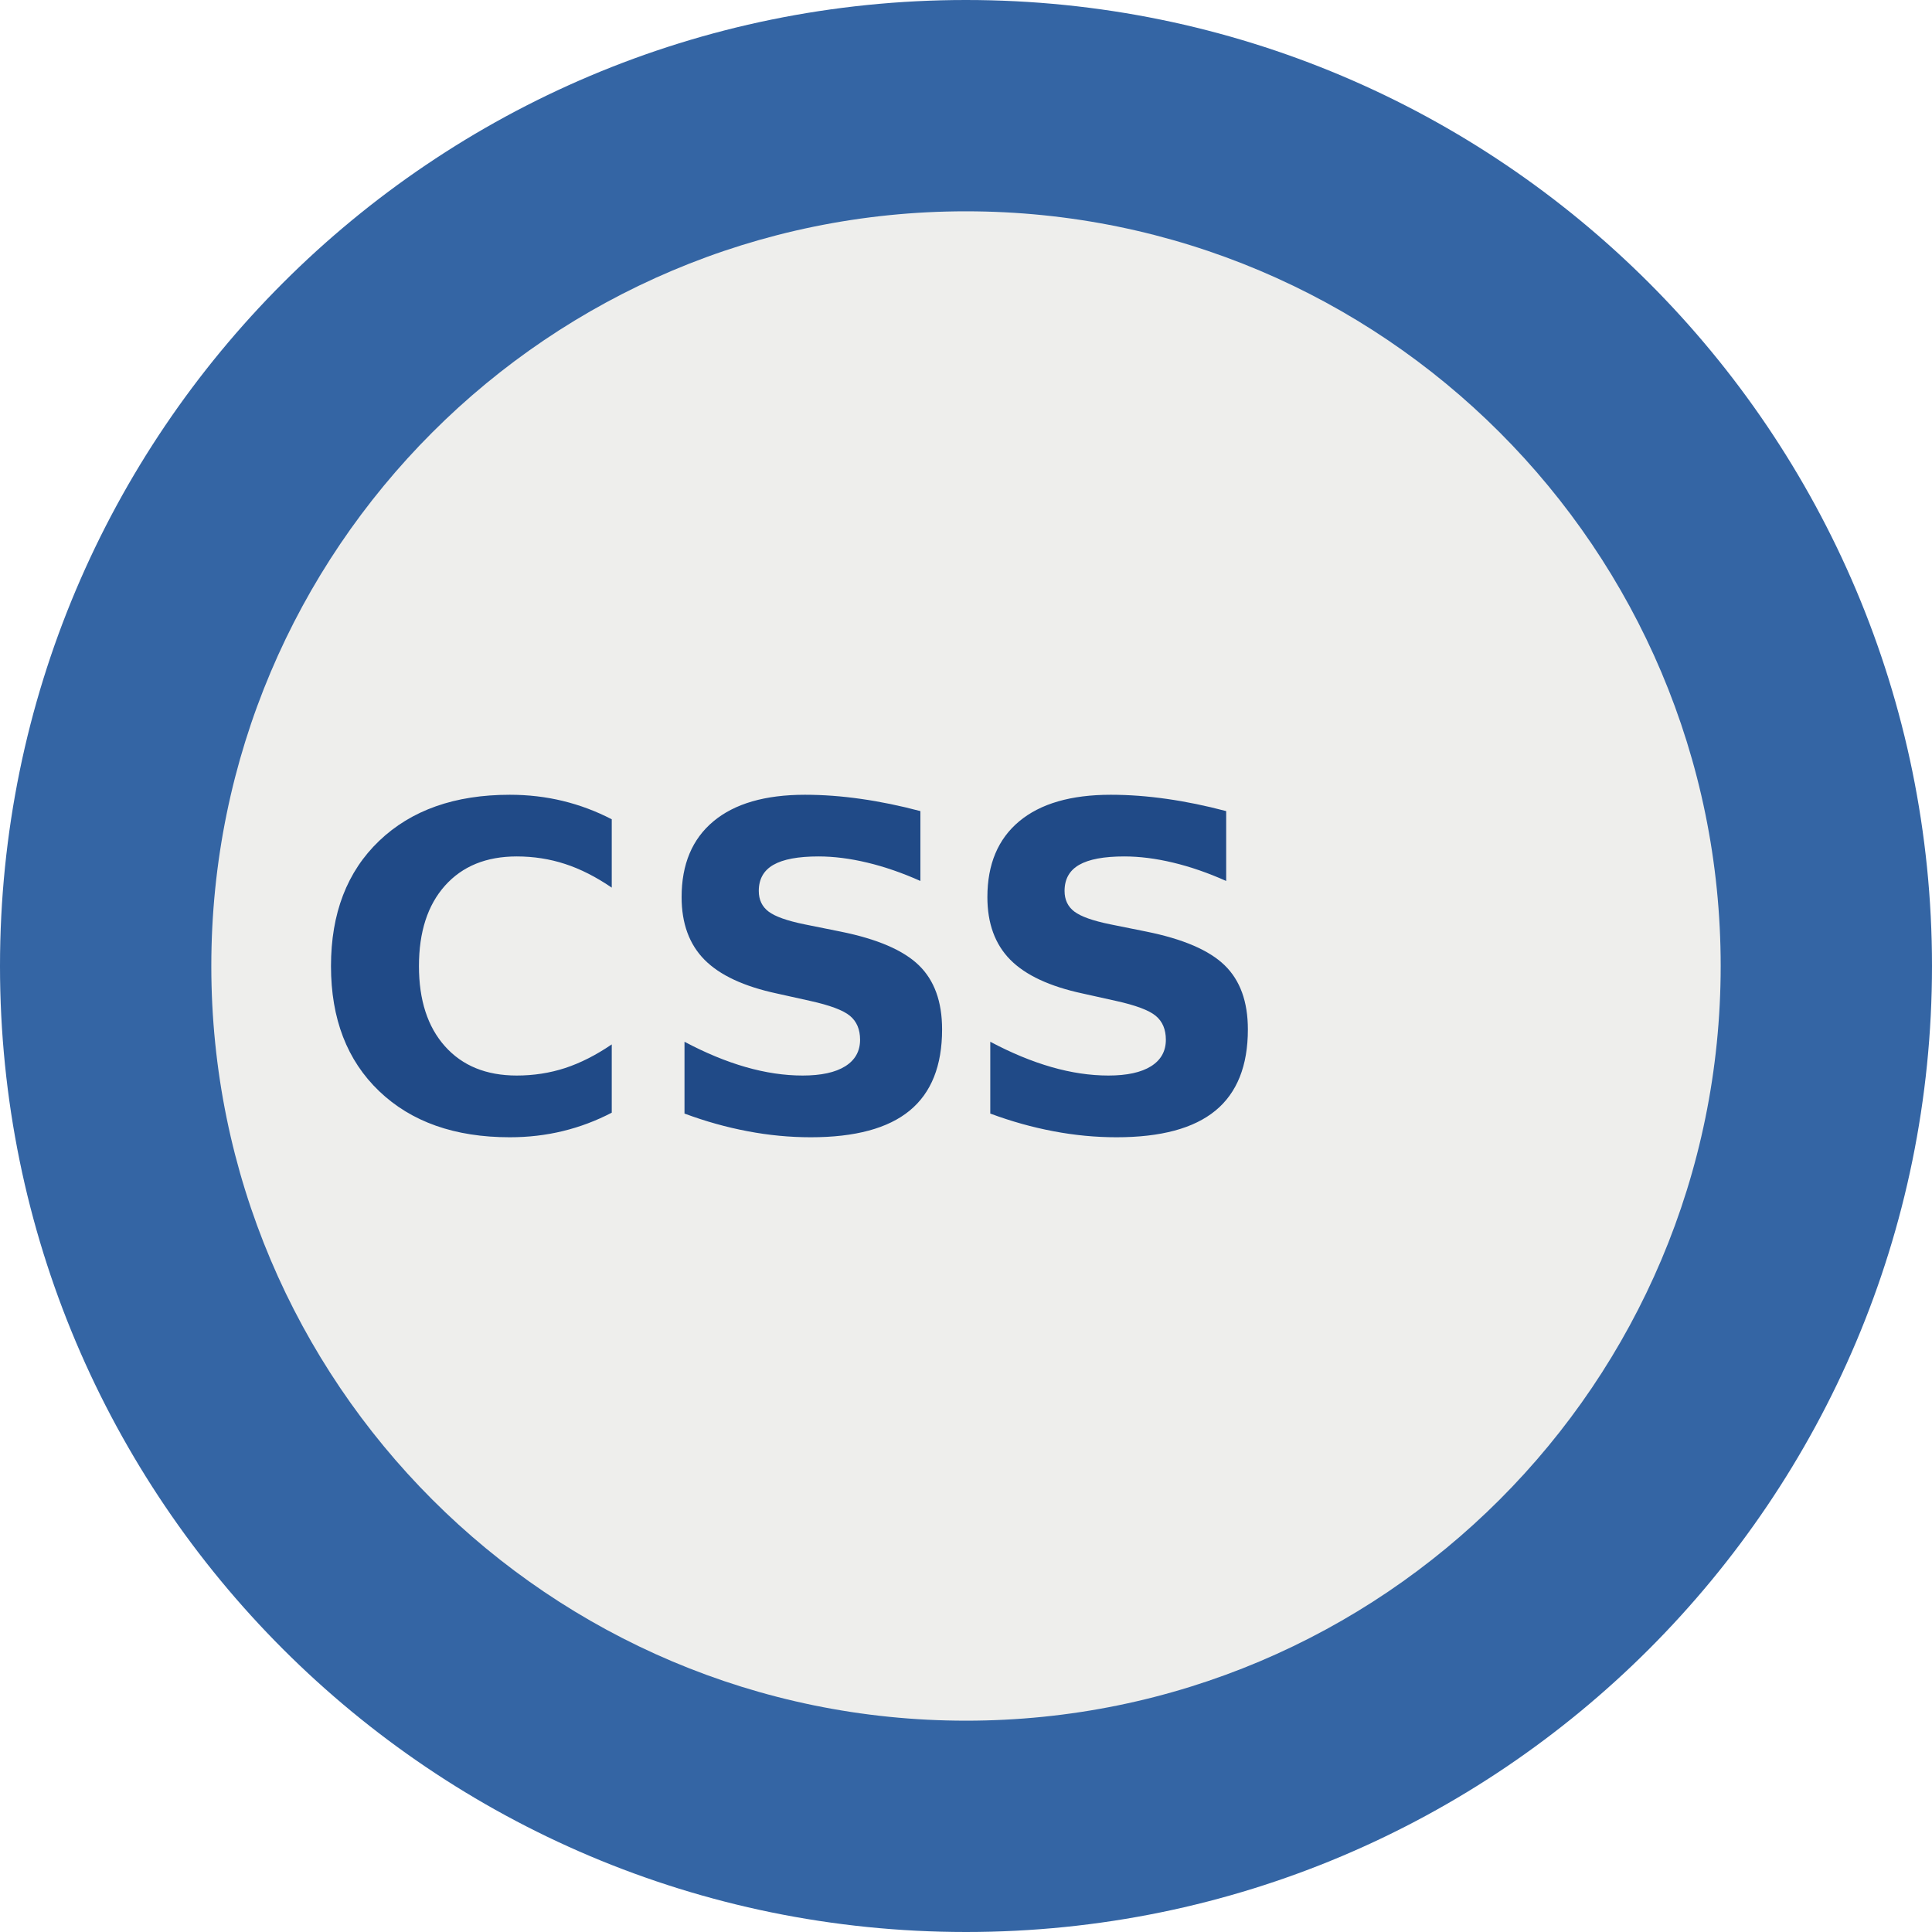
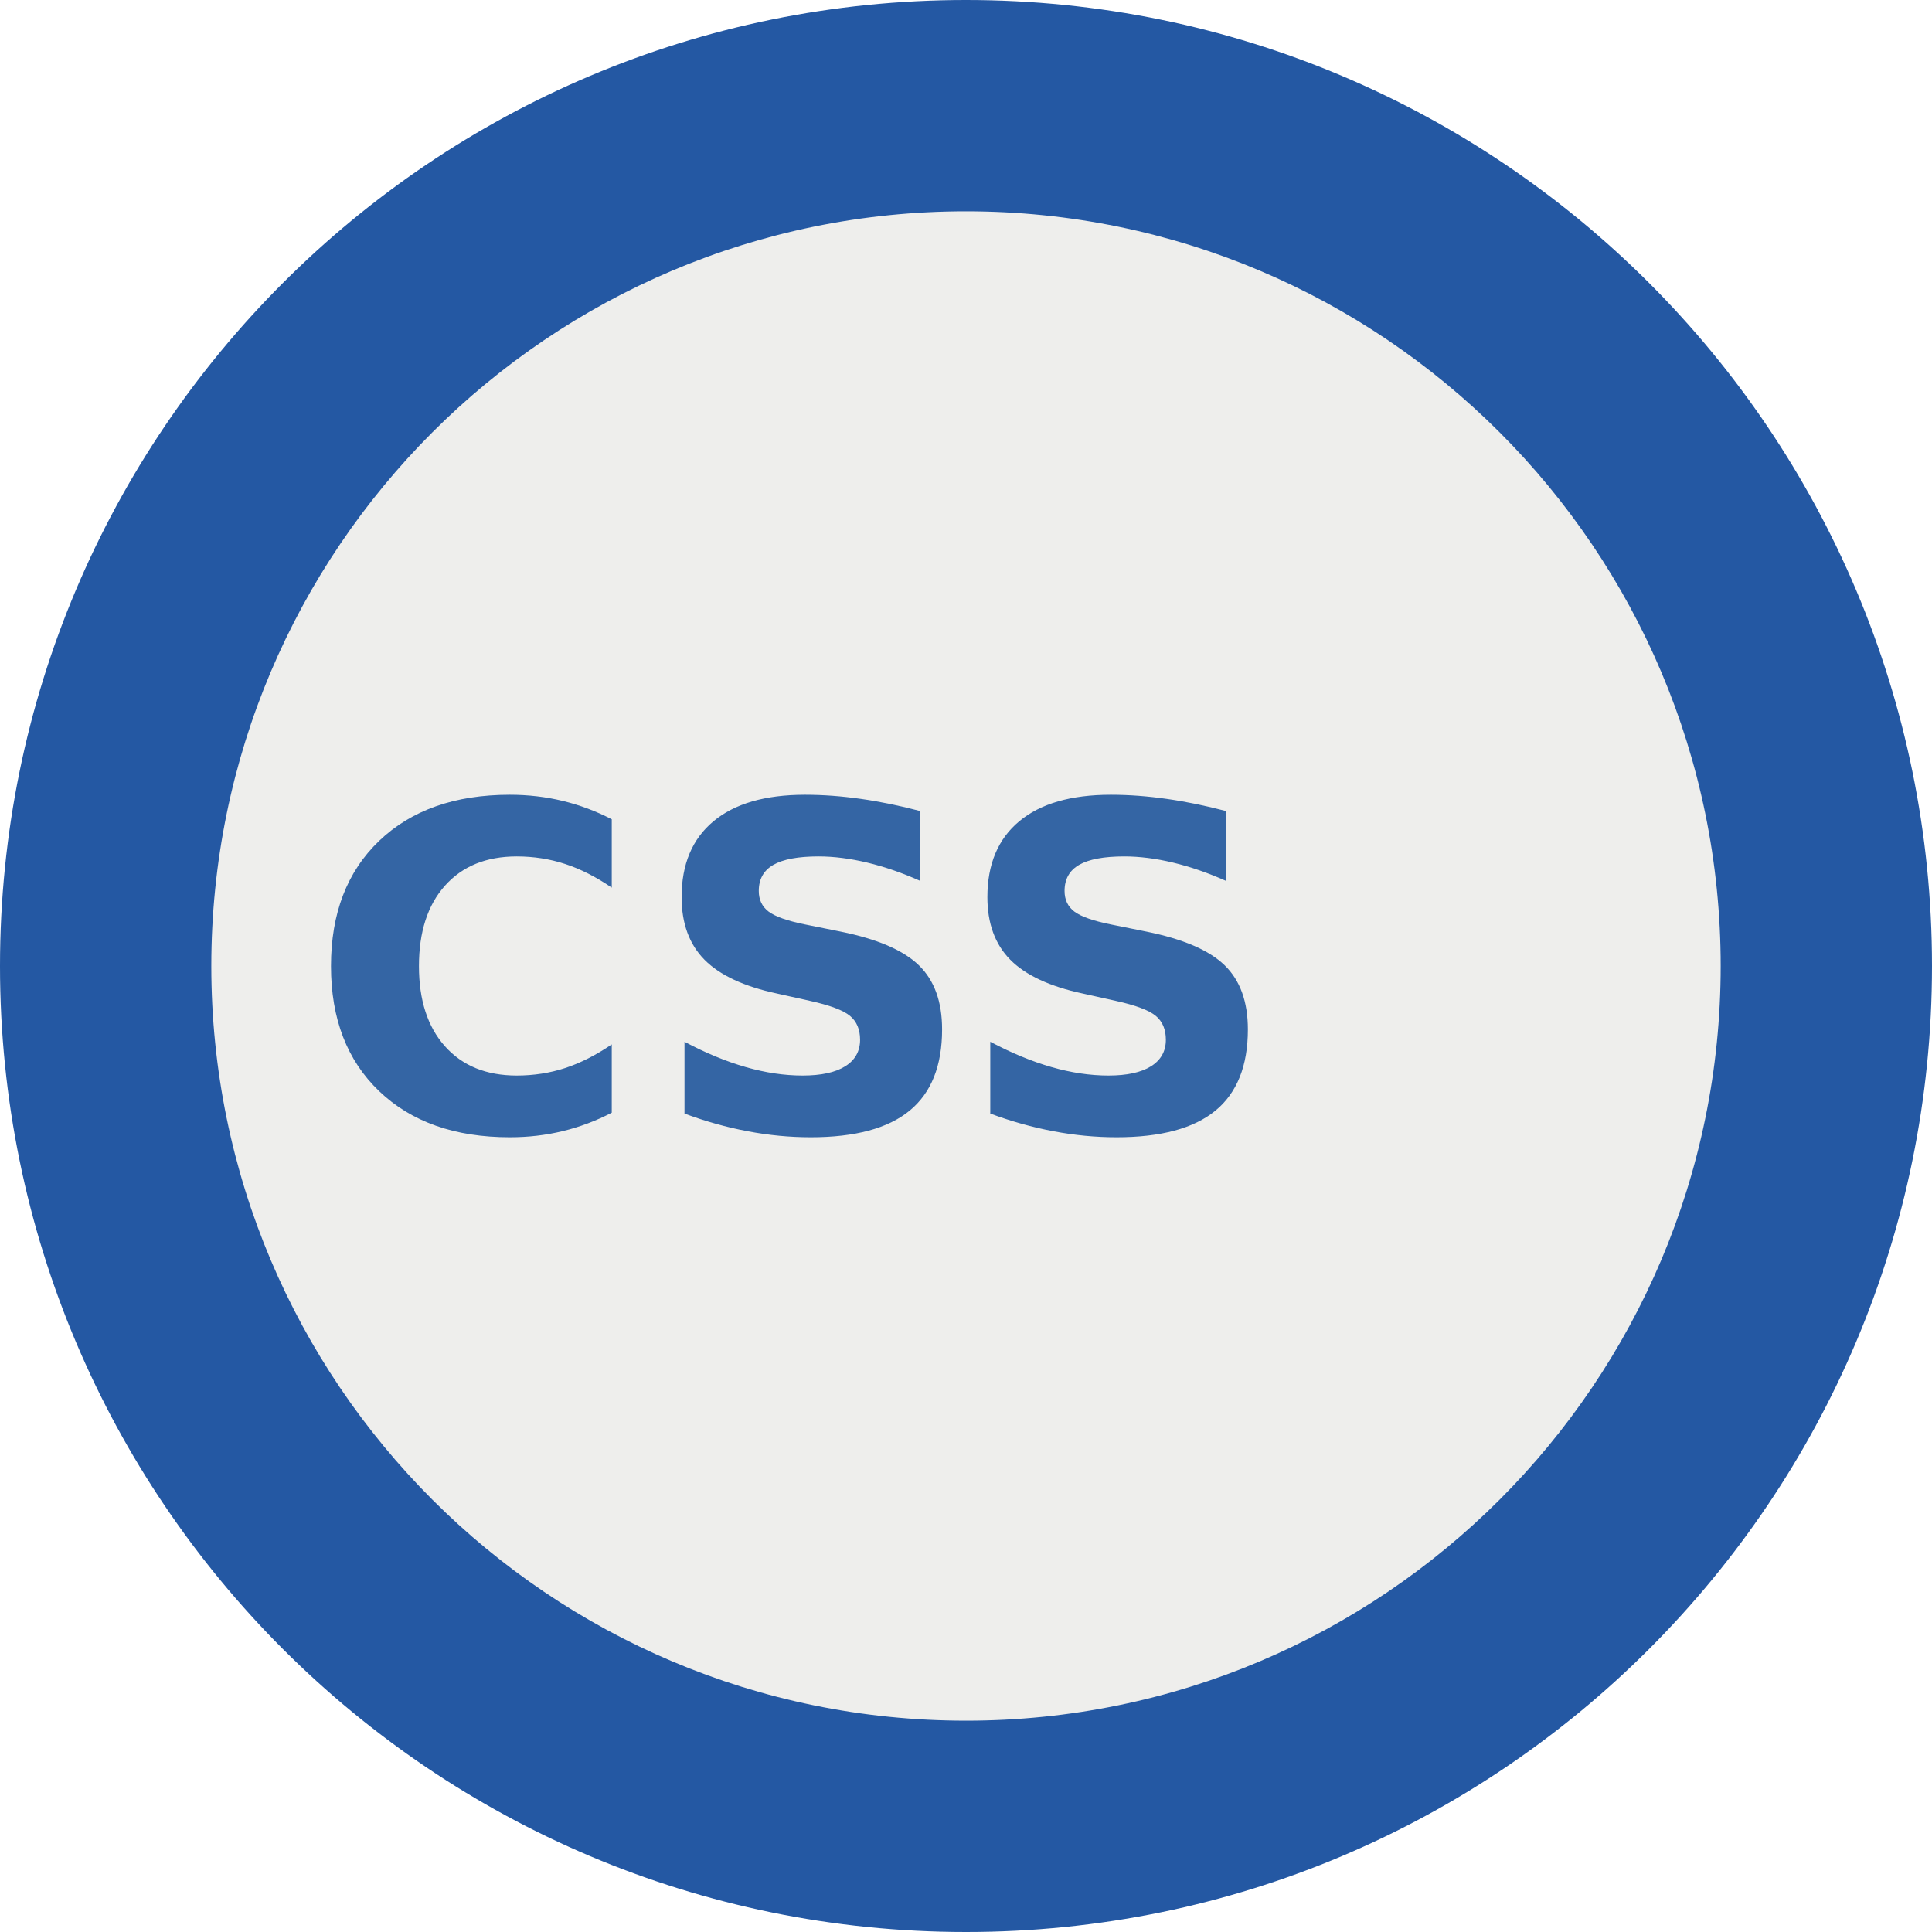
<svg xmlns="http://www.w3.org/2000/svg" width="512" height="512" viewBox="0 0 512 512" version="1.1" id="svg5">
  <defs id="defs2">
    <rect x="105.574" y="132.472" width="319.542" height="247.055" id="rect21320" />
    <rect x="158.155" y="139.278" width="220.913" height="277.264" id="rect9560" />
    <rect x="126.738" y="111.018" width="261.022" height="314.573" id="rect6936" />
    <rect x="108.988" y="358.477" width="379.532" height="157.147" id="rect6712" />
    <filter style="color-interpolation-filters:sRGB;" id="filter814" x="0" y="0" width="1" height="1">
      <feColorMatrix values="1 0 0 0.248 -0 0 1 0 0.248 -0 0 0 1 0.248 -0 0 0 0 1 0" id="feColorMatrix812" result="fbSourceGraphic" />
      <feColorMatrix result="fbSourceGraphicAlpha" in="fbSourceGraphic" values="0 0 0 -1 0 0 0 0 -1 0 0 0 0 -1 0 0 0 0 1 0" id="feColorMatrix834" />
      <feColorMatrix id="feColorMatrix836" values="1 0 0 0.248 -0 0 1 0 0.248 -0 0 0 1 0.248 -0 0 0 0 1 0" in="fbSourceGraphic" result="fbSourceGraphic" />
      <feColorMatrix result="fbSourceGraphicAlpha" in="fbSourceGraphic" values="0 0 0 -1 0 0 0 0 -1 0 0 0 0 -1 0 0 0 0 1 0" id="feColorMatrix1054" />
      <feColorMatrix id="feColorMatrix1056" values="1 0 0 -0.243 -0 0 1 0 -0.243 -0 0 0 1 -0.243 -0 0 0 0 1 0" in="fbSourceGraphic" result="fbSourceGraphic" />
      <feColorMatrix result="fbSourceGraphicAlpha" in="fbSourceGraphic" values="0 0 0 -1 0 0 0 0 -1 0 0 0 0 -1 0 0 0 0 1 0" id="feColorMatrix1005" />
      <feColorMatrix id="feColorMatrix1007" values="1 0 0 -0.067 -0 0 1 0 -0.067 -0 0 0 1 -0.067 -0 0 0 0 1 0" in="fbSourceGraphic" result="fbSourceGraphic" />
      <feColorMatrix result="fbSourceGraphicAlpha" in="fbSourceGraphic" values="0 0 0 -1 0 0 0 0 -1 0 0 0 0 -1 0 0 0 0 1 0" id="feColorMatrix1256" />
      <feColorMatrix id="feColorMatrix1258" values="0.21 0.72 0.072 0 0 0.21 0.72 0.072 0 0 0.21 0.72 0.072 0 0 0 0 0 1 0 " in="fbSourceGraphic" />
    </filter>
    <filter style="color-interpolation-filters:sRGB;" id="filter1262" x="0" y="0" width="1" height="1">
      <feColorMatrix values="0.21 0.72 0.072 0 0 0.21 0.72 0.072 0 0 0.21 0.72 0.072 0 0 0 0 0 1 0 " id="feColorMatrix1260" result="fbSourceGraphic" />
      <feColorMatrix result="fbSourceGraphicAlpha" in="fbSourceGraphic" values="0 0 0 -1 0 0 0 0 -1 0 0 0 0 -1 0 0 0 0 1 0" id="feColorMatrix1804" />
      <feColorMatrix id="feColorMatrix1806" values="1 0 0 0.209 -0 0 1 0 0.209 -0 0 0 1 0.209 -0 0 0 0 1 0" in="fbSourceGraphic" />
    </filter>
    <filter style="color-interpolation-filters:sRGB;" id="filter1266" x="0" y="0" width="1" height="1">
      <feColorMatrix values="0.21 0.72 0.072 0 0 0.21 0.72 0.072 0 0 0.21 0.72 0.072 0 0 0 0 0 1 0 " id="feColorMatrix1264" result="fbSourceGraphic" />
      <feColorMatrix result="fbSourceGraphicAlpha" in="fbSourceGraphic" values="0 0 0 -1 0 0 0 0 -1 0 0 0 0 -1 0 0 0 0 1 0" id="feColorMatrix2035" />
      <feColorMatrix id="feColorMatrix2037" values="1 0 0 0.087 -0 0 1 0 0.087 -0 0 0 1 0.087 -0 0 0 0 1 0" in="fbSourceGraphic" />
    </filter>
    <filter style="color-interpolation-filters:sRGB;" id="filter1270" x="0" y="0" width="1" height="1">
      <feColorMatrix values="0.21 0.72 0.072 0 0 0.21 0.72 0.072 0 0 0.21 0.72 0.072 0 0 0 0 0 1 0 " id="feColorMatrix1268" result="fbSourceGraphic" />
      <feColorMatrix result="fbSourceGraphicAlpha" in="fbSourceGraphic" values="0 0 0 -1 0 0 0 0 -1 0 0 0 0 -1 0 0 0 0 1 0" id="feColorMatrix2039" />
      <feColorMatrix id="feColorMatrix2041" values="1 0 0 0.087 -0 0 1 0 0.087 -0 0 0 1 0.087 -0 0 0 0 1 0" in="fbSourceGraphic" />
    </filter>
    <filter style="color-interpolation-filters:sRGB;" id="filter2363" x="0" y="0" width="1" height="1">
      <feColorMatrix values="1 0 0 0 0 1 0 0 0 0 1 0 0 0 0 0 0 0 0 1 " type="matrix" result="r" in="SourceGraphic" id="feColorMatrix2335" />
      <feColorMatrix values="0 1 0 0 0 0 1 0 0 0 0 1 0 0 0 0 0 0 0 1 " type="matrix" result="g" in="SourceGraphic" id="feColorMatrix2337" />
      <feColorMatrix values="0 0 1 0 0 0 0 1 0 0 0 0 1 0 0 0 0 0 0 1 " type="matrix" result="b" in="SourceGraphic" id="feColorMatrix2339" />
      <feBlend result="minrg" in="r" mode="darken" in2="g" id="feBlend2341" />
      <feBlend result="p" in="minrg" mode="darken" in2="b" id="feBlend2343" />
      <feBlend result="maxrg" in="r" mode="lighten" in2="g" id="feBlend2345" />
      <feBlend result="q" in="maxrg" mode="lighten" in2="b" id="feBlend2347" />
      <feComponentTransfer result="q2" in="q" id="feComponentTransfer2351">
        <feFuncR slope="0" type="linear" id="feFuncR2349" />
      </feComponentTransfer>
      <feBlend result="pq" in="p" mode="lighten" in2="q2" id="feBlend2353" />
      <feColorMatrix values="-1 1 0 0 0 -1 1 0 0 0 -1 1 0 0 0 0 0 0 0 1 " type="matrix" result="qminp" in="pq" id="feColorMatrix2355" />
      <feComposite k3="1" operator="arithmetic" result="qminpc" in="qminp" in2="qminp" id="feComposite2357" />
      <feBlend result="result2" in2="SourceGraphic" mode="screen" id="feBlend2359" />
      <feComposite operator="in" in="result2" in2="SourceGraphic" result="fbSourceGraphic" id="feComposite2361" />
      <feColorMatrix result="fbSourceGraphicAlpha" in="fbSourceGraphic" values="0 0 0 -1 0 0 0 0 -1 0 0 0 0 -1 0 0 0 0 1 0" id="feColorMatrix3309" />
      <feColorMatrix id="feColorMatrix3311" values="1.05 0 0 0.04 -0.025 0 1.05 0 0.04 -0.025 0 0 1.05 0.04 -0.025 0 0 0 1 0" in="fbSourceGraphic" />
    </filter>
    <filter style="color-interpolation-filters:sRGB;" id="filter830" x="0" y="0" width="1" height="1">
      <feComponentTransfer in="blur" result="component" id="feComponentTransfer828">
        <feFuncR type="gamma" amplitude="0.6" exponent="1" offset="0" id="feFuncR822" />
        <feFuncG type="gamma" amplitude="0.6" exponent="1" offset="0" id="feFuncG824" />
        <feFuncB type="gamma" amplitude="0.6" exponent="1" offset="0" id="feFuncB826" />
      </feComponentTransfer>
    </filter>
    <filter style="color-interpolation-filters:sRGB;" id="filter840" x="0" y="0" width="1" height="1">
      <feComponentTransfer in="blur" result="component" id="feComponentTransfer838">
        <feFuncR type="gamma" amplitude="0.6" exponent="1" offset="0" id="feFuncR832" />
        <feFuncG type="gamma" amplitude="0.6" exponent="1" offset="0" id="feFuncG834" />
        <feFuncB type="gamma" amplitude="0.6" exponent="1" offset="0" id="feFuncB836" />
      </feComponentTransfer>
    </filter>
    <filter style="color-interpolation-filters:sRGB;" id="filter850" x="0" y="0" width="1" height="1">
      <feComponentTransfer in="blur" result="component" id="feComponentTransfer848">
        <feFuncR type="gamma" amplitude="0.6" exponent="1" offset="0" id="feFuncR842" />
        <feFuncG type="gamma" amplitude="0.6" exponent="1" offset="0" id="feFuncG844" />
        <feFuncB type="gamma" amplitude="0.6" exponent="1" offset="0" id="feFuncB846" />
      </feComponentTransfer>
    </filter>
  </defs>
-   <path style="fill:#3465a4;fill-rule:evenodd" id="path53" d="M 512,256.003 A 256,256 0 0 1 255.998,512 256,256 0 0 1 0,255.998 256,256 0 0 1 256.001,0 256,256 0 0 1 512,256 H 256 Z" />
+   <path style="fill:#2458a3;fill-rule:evenodd;fill-opacity:1" id="path53" d="M 512,256.003 A 256,256 0 0 1 255.998,512 256,256 0 0 1 0,255.998 256,256 0 0 1 256.001,0 256,256 0 0 1 512,256 H 256 Z" />
  <path style="fill:#eeeeec;fill-rule:evenodd;stroke-width:0.909" id="path126" d="M 456,256.002 A 200,200 0 0 1 255.998,456 200,200 0 0 1 56,255.999 200,200 0 0 1 256.001,56 200,200 0 0 1 456,256 H 256 Z" />
  <text xml:space="preserve" id="text6934" style="font-style:normal;font-weight:normal;font-size:40px;line-height:1.25;font-family:sans-serif;white-space:pre;shape-inside:url(#rect6936);fill:#000000;fill-opacity:1;stroke:none" />
  <g id="layer4" />
  <g id="layer2" />
-   <text xml:space="preserve" style="font-size:120px;line-height:1.25;font-family:sans-serif;text-align:center;text-anchor:middle;fill:#204a87" x="257.406" y="299.682" id="text1">
-     <tspan id="tspan1" x="257.406" y="299.682" style="font-style:normal;font-variant:normal;font-weight:bold;font-stretch:normal;font-size:120px;font-family:'DejaVu Sans';-inkscape-font-specification:'DejaVu Sans Bold';fill:#204a87">CSS</tspan>
+   <text xml:space="preserve" style="font-size:120px;line-height:1.25;font-family:sans-serif;text-align:center;text-anchor:middle;fill:#3465a4" x="257.406" y="299.682" id="text1">
+     <tspan id="tspan1" x="257.406" y="299.682" style="font-style:normal;font-variant:normal;font-weight:bold;font-stretch:normal;font-size:120px;font-family:'DejaVu Sans';-inkscape-font-specification:'DejaVu Sans Bold';fill:#3465a4">CSS</tspan>
  </text>
</svg>
